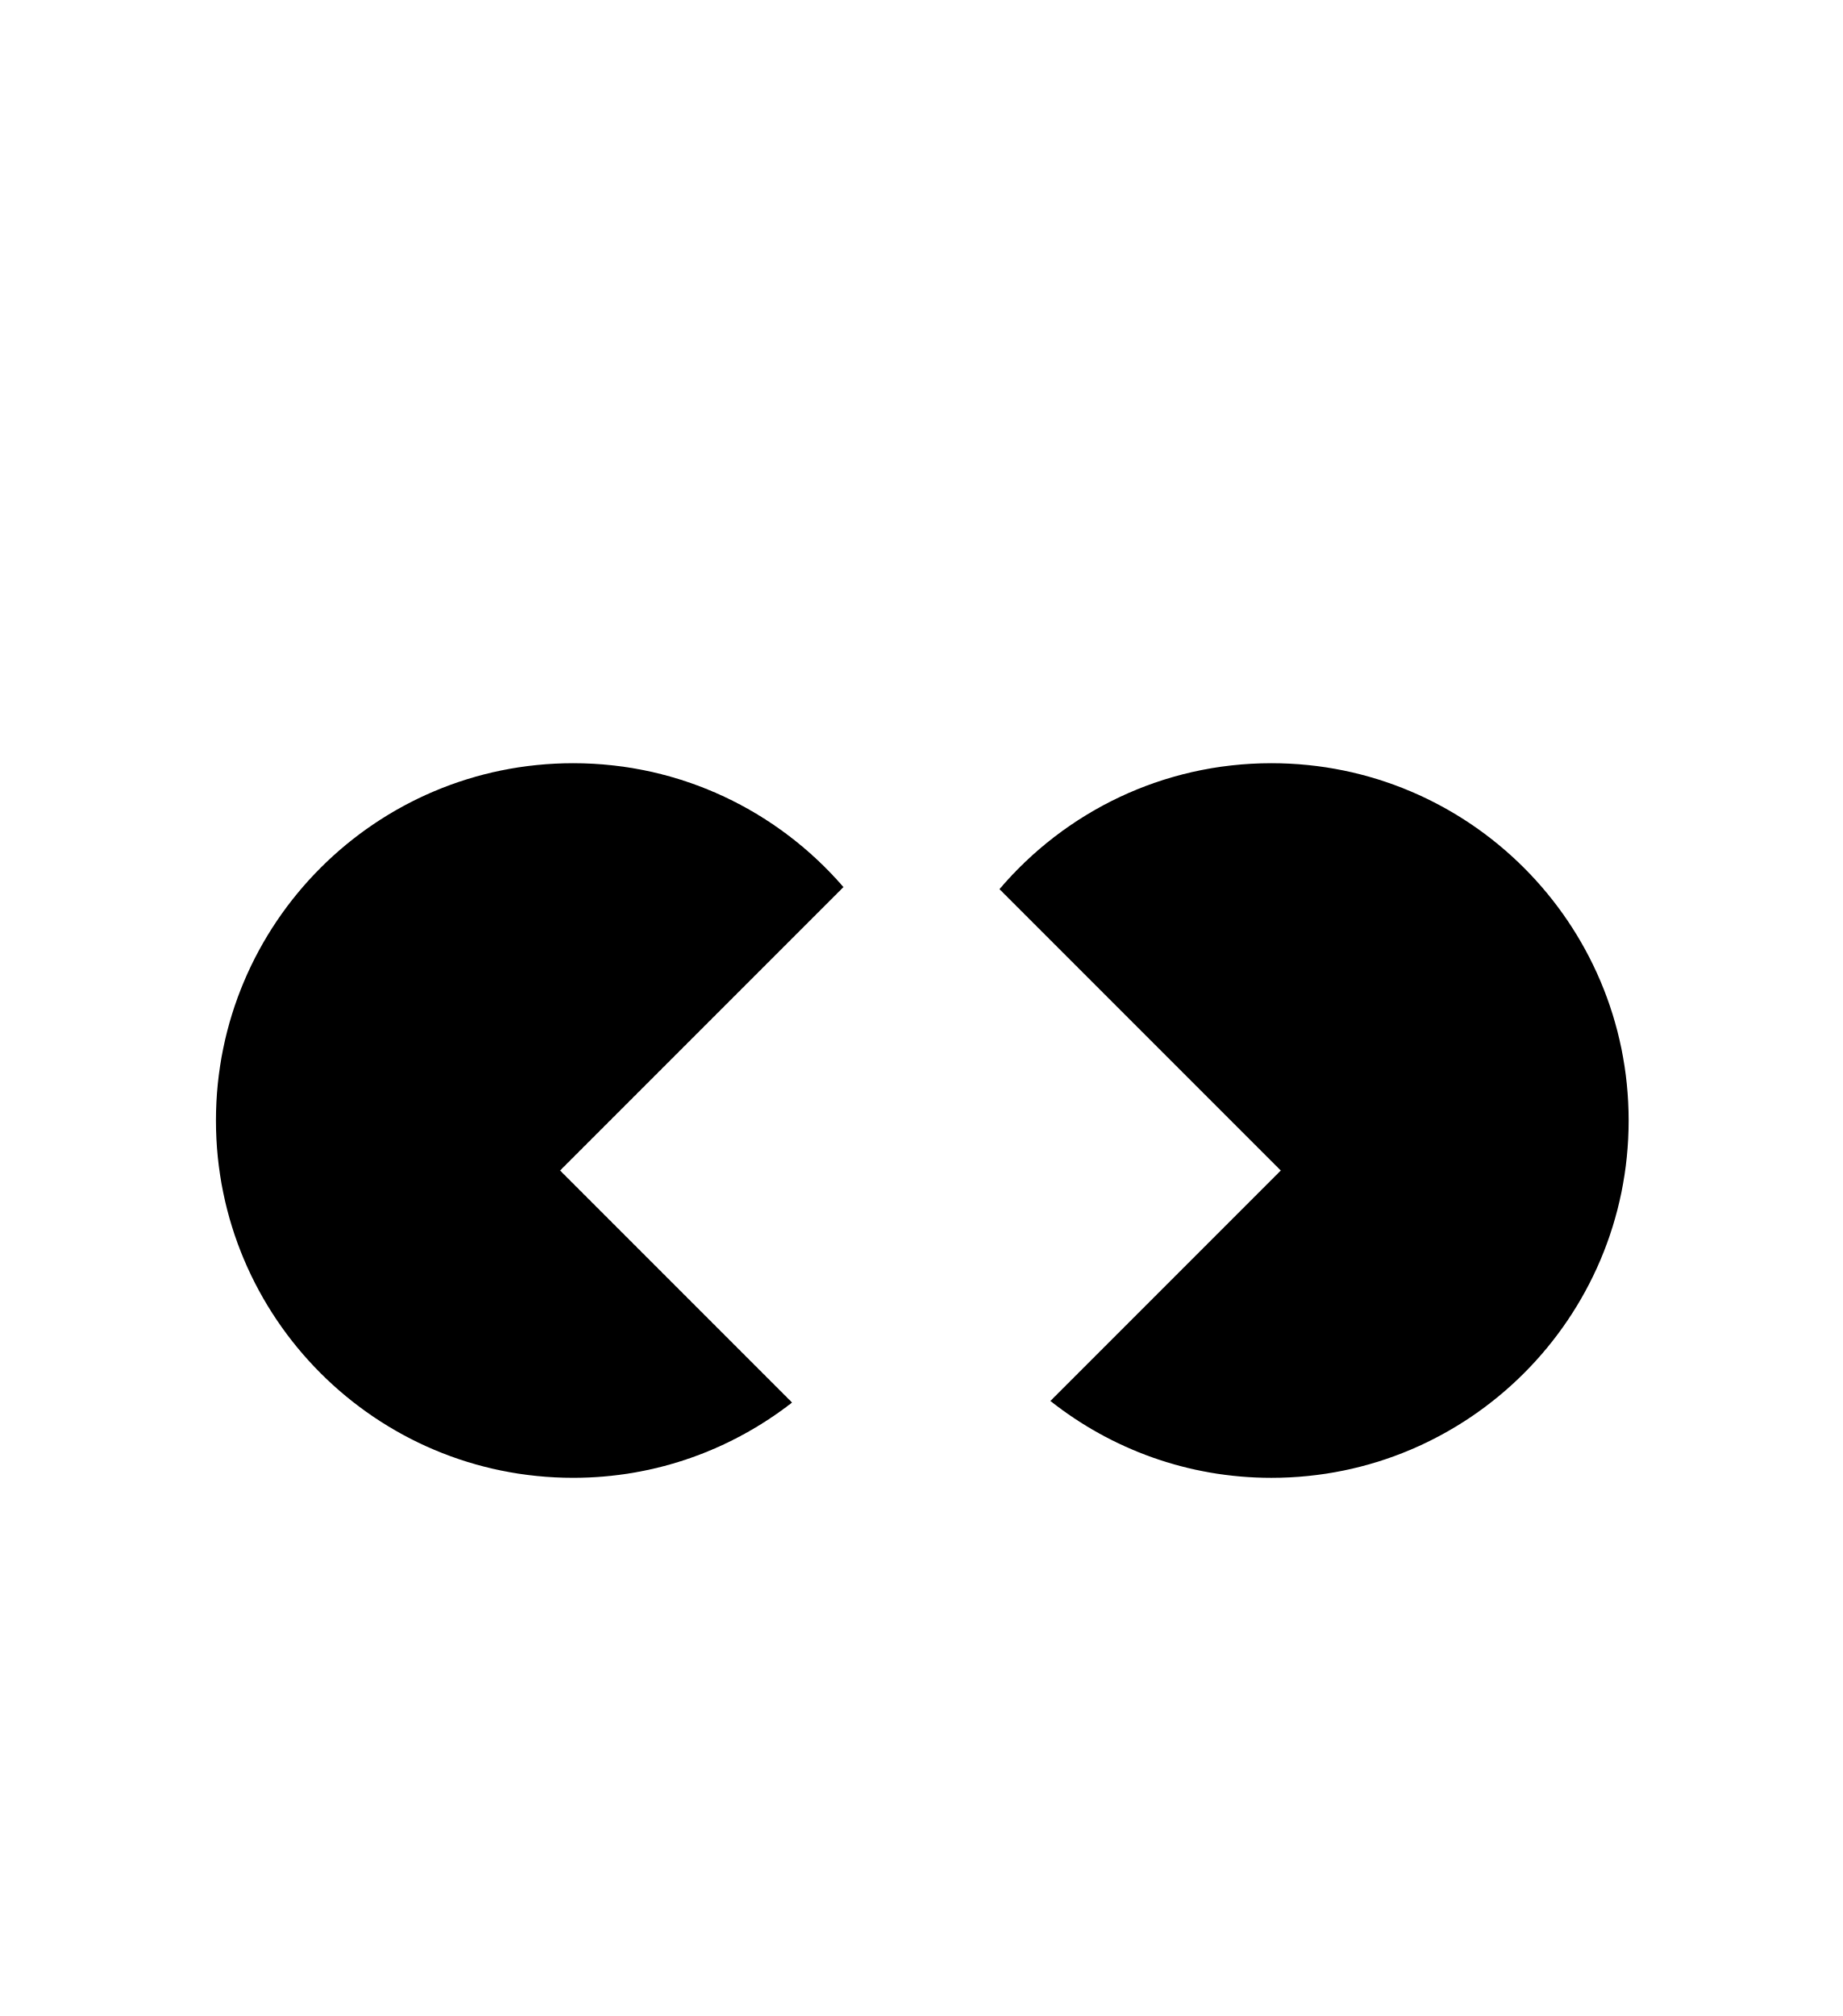
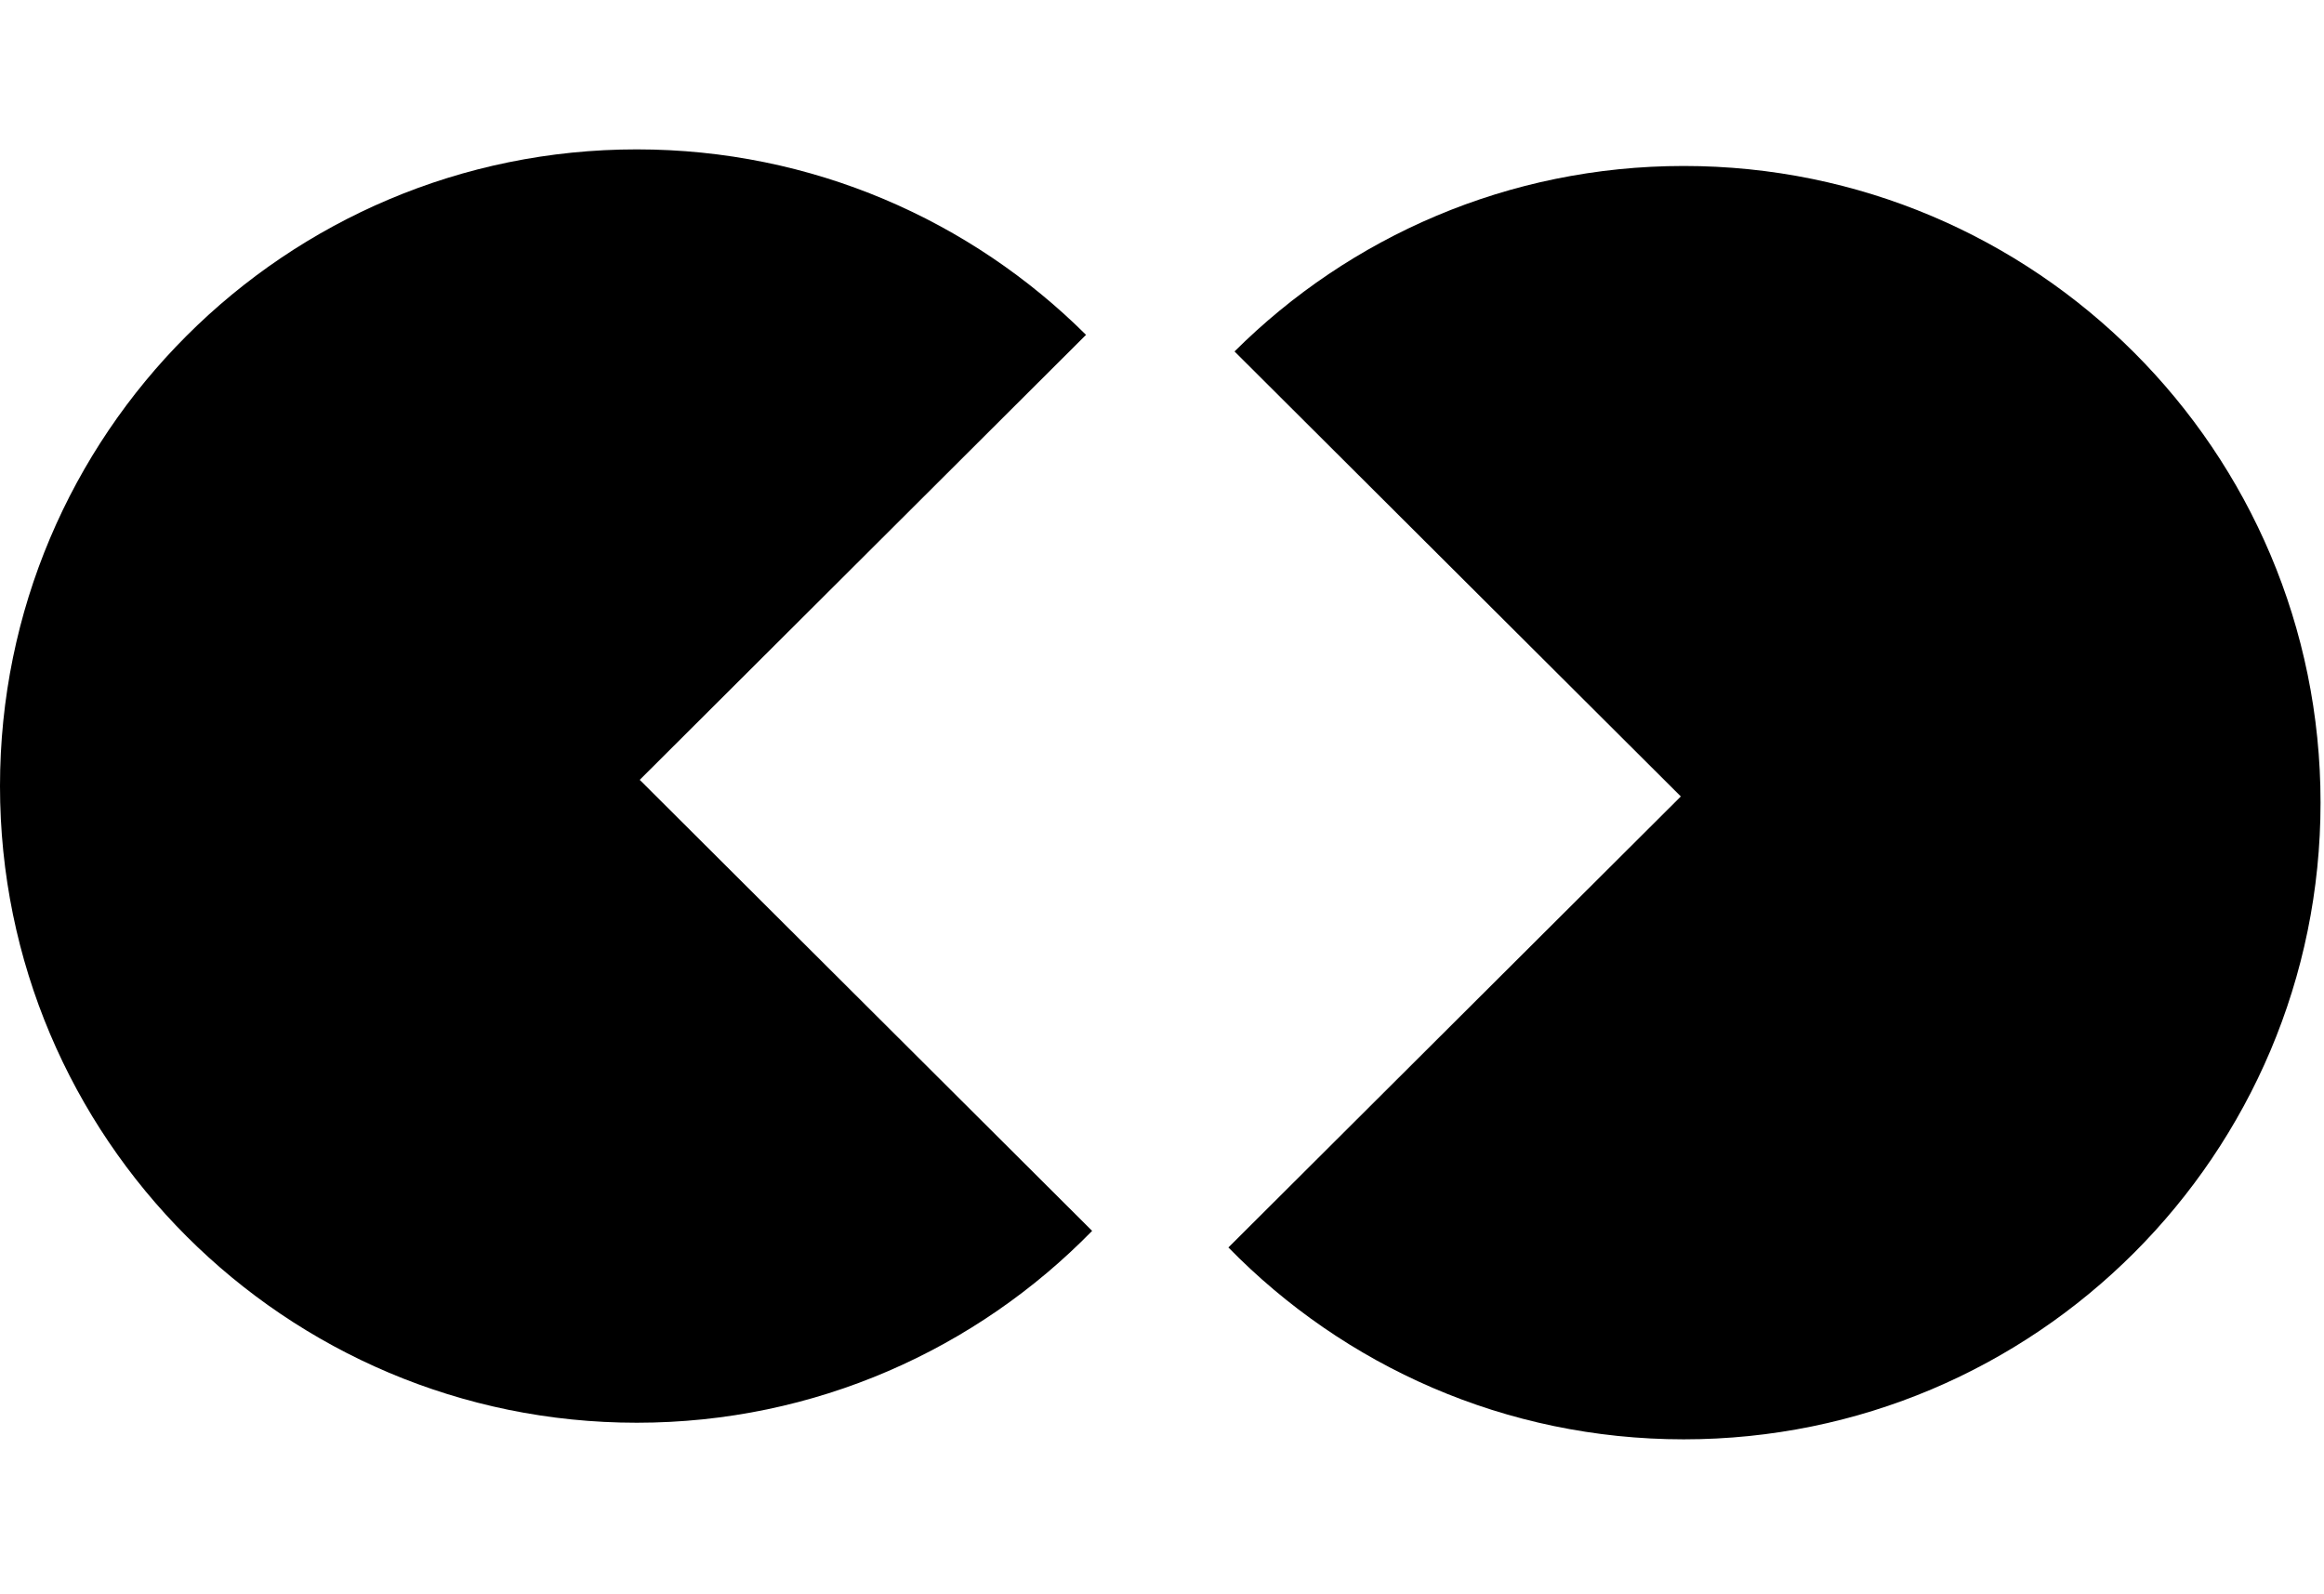
- <svg xmlns="http://www.w3.org/2000/svg" version="1.1" id="Ebene_1" x="0px" y="0px" width="128px" height="140px" viewBox="0 0 128 140" enable-background="new 0 0 128 140" xml:space="preserve">
+ <svg xmlns="http://www.w3.org/2000/svg" version="1.1" id="Ebene_1" x="0px" y="0px" width="140px" height="96px" viewBox="0 0 140 96" enable-background="new 0 0 140 96" xml:space="preserve">
  <g>
    <g>
-       <path d="M39.813,53C26.109,53,15,64.109,15,77.813c0,13.705,11.109,24.814,24.813,24.814c5.735,0,11.004-1.96,15.205-5.228    L38.904,81.285l19.683-19.683C54.038,56.337,47.318,53,39.813,53z M88.312,53c-7.57,0-14.337,3.399-18.887,8.746l19.539,19.54    L72.961,97.289c4.225,3.337,9.551,5.339,15.352,5.339c13.705,0,24.814-11.109,24.814-24.814C113.127,64.109,102.018,53,88.312,53z    " />
+       <path d="M0,47.362c0,21.185,17.175,38.359,38.361,38.359c10.751,0,20.464-4.431,27.43-11.56L38.538,46.987l26.885-26.812    C58.488,13.271,48.923,9,38.361,9C17.175,9,0,26.174,0,47.362z" />
+     </g>
+   </g>
+   <g>
+     <g>
+       <path d="M101.431,10c-10.562,0-20.128,4.271-27.062,11.175l26.886,26.812L74,75.161c6.966,7.129,16.68,11.56,27.431,11.56    c21.187,0,38.361-17.174,38.361-38.359C139.792,27.174,122.617,10,101.431,10z" />
    </g>
  </g>
</svg>
